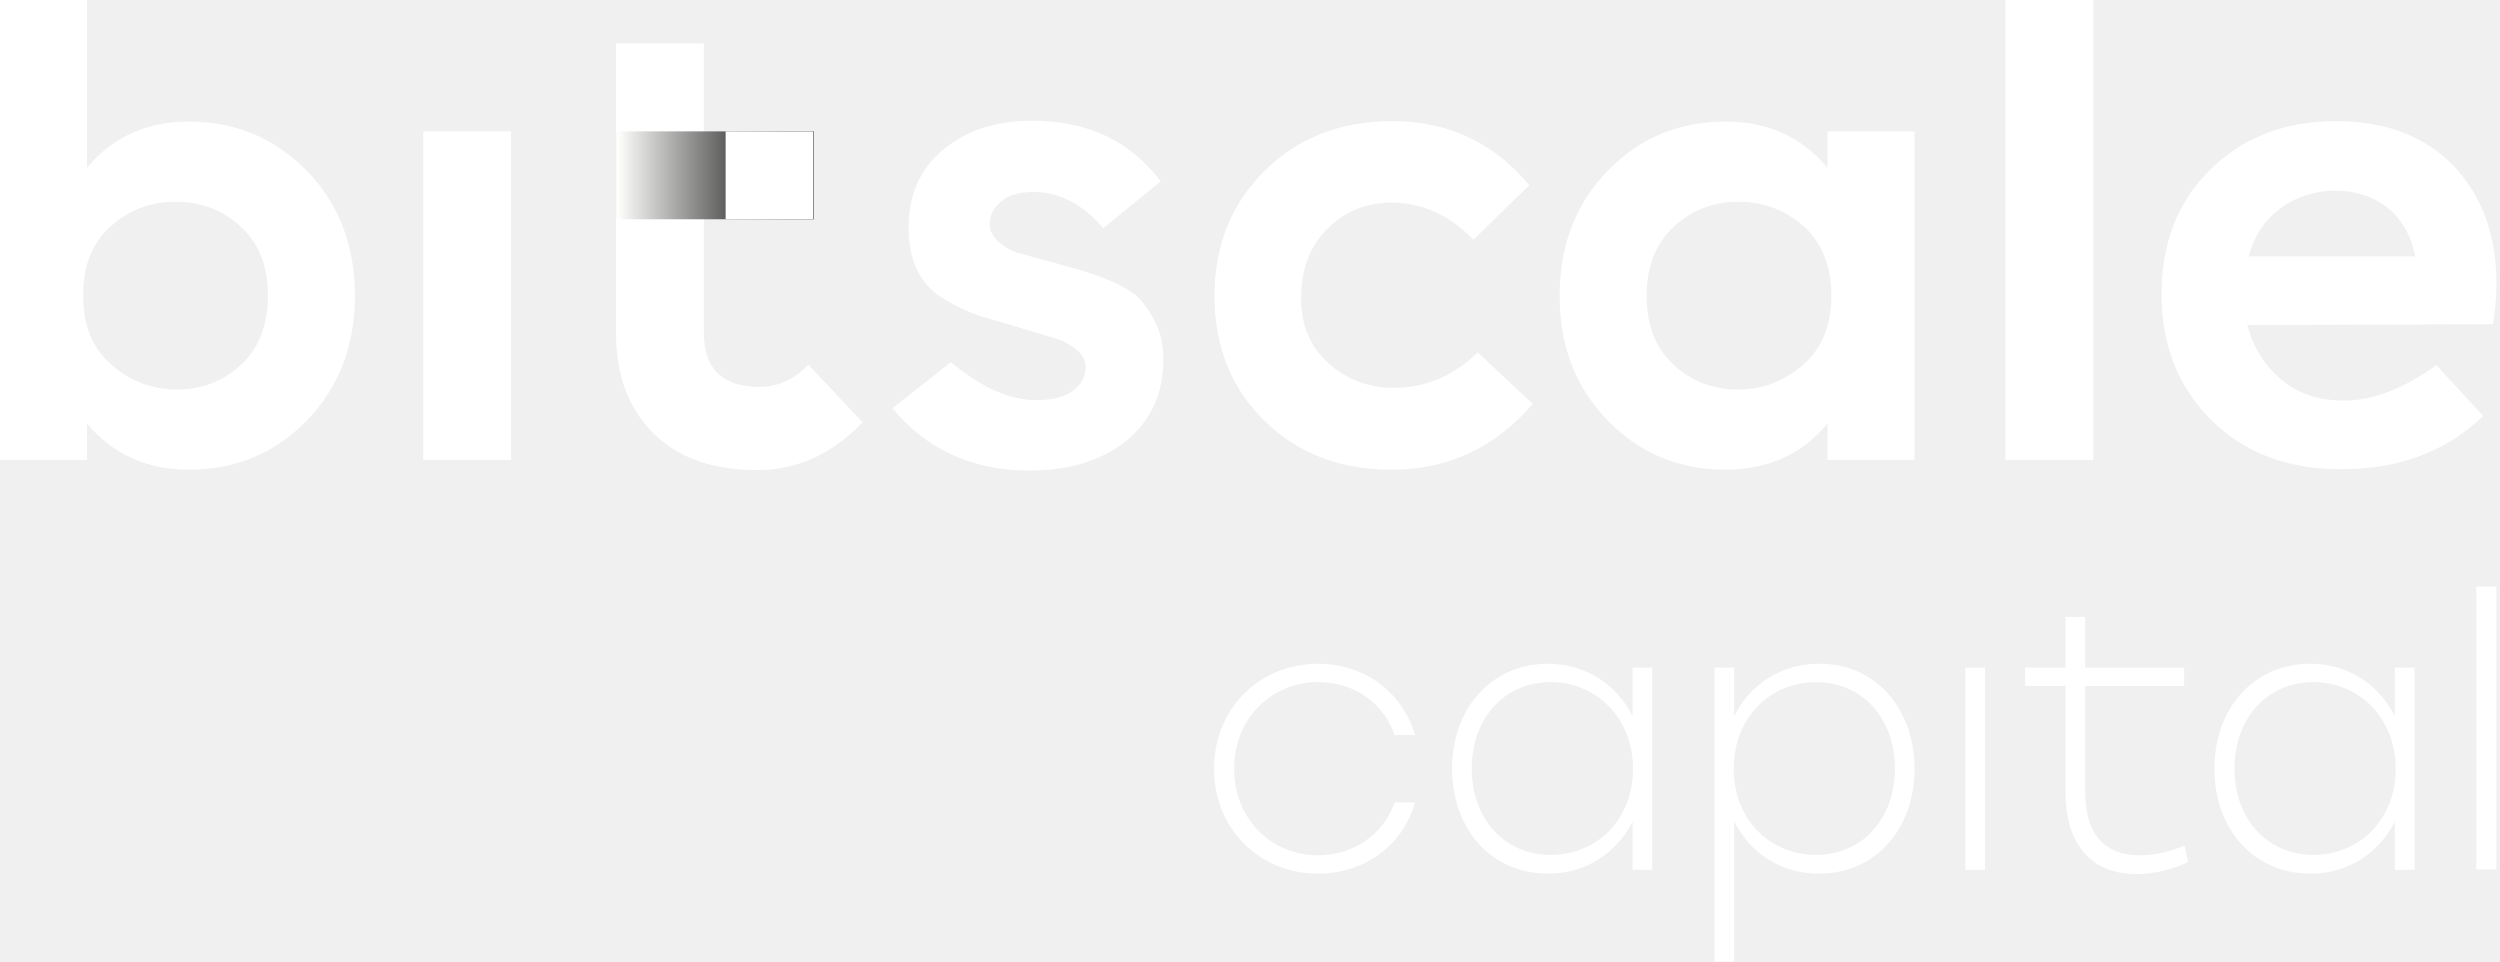
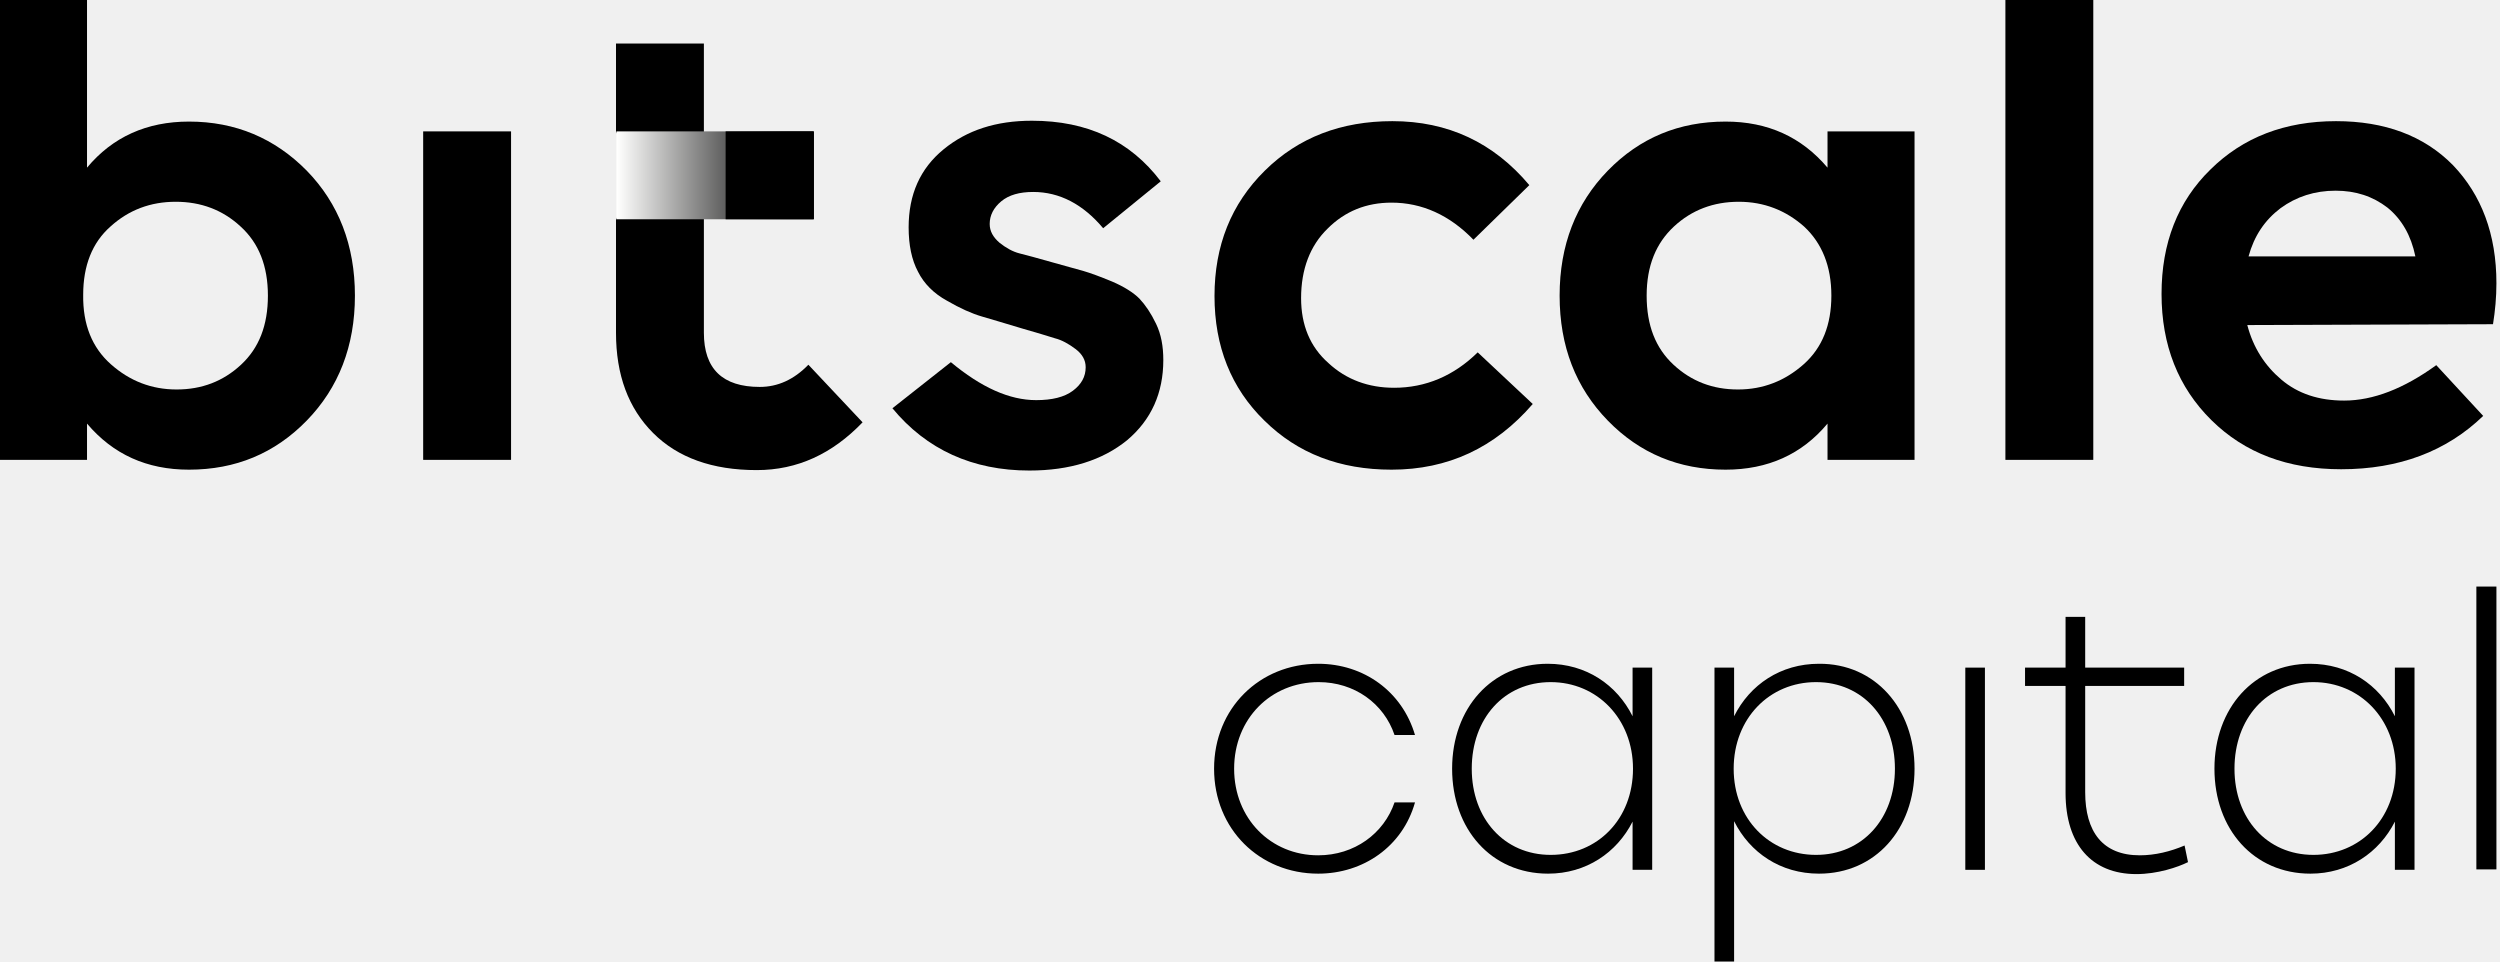
<svg xmlns="http://www.w3.org/2000/svg" width="130" height="50" viewBox="0 0 130 50" fill="none">
-   <path d="M9.827 6.322C12.245 6.322 14.286 7.187 15.949 8.873C17.613 10.581 18.456 12.755 18.456 15.373C18.456 17.99 17.613 20.164 15.949 21.872C14.286 23.58 12.245 24.423 9.827 24.423C7.631 24.423 5.878 23.625 4.525 22.027V23.913H0V0H4.525V8.718C5.856 7.121 7.631 6.322 9.827 6.322ZM5.768 18.944C6.744 19.809 7.875 20.253 9.184 20.253C10.492 20.253 11.602 19.831 12.533 18.966C13.465 18.101 13.931 16.925 13.931 15.373C13.931 13.842 13.465 12.644 12.511 11.779C11.579 10.914 10.448 10.492 9.139 10.492C7.831 10.492 6.699 10.914 5.745 11.779C4.791 12.622 4.326 13.82 4.326 15.328C4.303 16.881 4.791 18.079 5.768 18.944Z" fill="white" />
-   <path d="M26.575 6.832H22.005V23.913H26.575V6.832Z" fill="white" />
-   <path d="M42.036 18.966L44.854 21.961C43.279 23.602 41.46 24.445 39.352 24.445C37.045 24.445 35.248 23.802 33.962 22.516C32.675 21.229 32.032 19.499 32.032 17.303V11.424L33.208 8.895L32.032 6.855V2.263H36.602V17.303C36.602 19.188 37.578 20.12 39.508 20.12C40.439 20.12 41.282 19.743 42.036 18.966Z" fill="white" />
-   <path d="M53.527 24.468C50.577 24.468 48.181 23.381 46.406 21.229L49.445 18.833C51.02 20.142 52.484 20.807 53.882 20.807C54.703 20.807 55.346 20.652 55.79 20.319C56.233 19.987 56.455 19.587 56.455 19.099C56.455 18.722 56.278 18.412 55.923 18.145C55.568 17.879 55.213 17.68 54.858 17.591C54.503 17.48 53.926 17.302 53.15 17.081C52.285 16.814 51.575 16.615 51.065 16.46C50.532 16.304 49.933 16.038 49.246 15.639C48.558 15.262 48.048 14.752 47.737 14.13C47.405 13.509 47.249 12.733 47.249 11.823C47.249 10.115 47.848 8.762 49.068 7.764C50.288 6.766 51.797 6.278 53.66 6.278C56.544 6.278 58.762 7.32 60.359 9.428L57.365 11.868C56.322 10.626 55.102 9.982 53.727 9.982C53.017 9.982 52.462 10.137 52.063 10.47C51.664 10.803 51.464 11.202 51.464 11.646C51.464 12.023 51.642 12.334 51.974 12.622C52.307 12.888 52.662 13.088 53.017 13.177C53.372 13.265 53.949 13.421 54.725 13.642C55.413 13.842 55.945 13.975 56.322 14.086C56.699 14.197 57.187 14.374 57.831 14.641C58.452 14.907 58.94 15.217 59.25 15.528C59.561 15.861 59.849 16.282 60.115 16.837C60.382 17.391 60.492 18.012 60.492 18.722C60.492 20.43 59.871 21.828 58.607 22.893C57.32 23.935 55.634 24.468 53.527 24.468Z" fill="white" />
-   <path d="M76.619 12.467C75.377 11.18 73.935 10.537 72.36 10.537C71.052 10.537 69.942 10.98 69.033 11.89C68.123 12.777 67.657 13.997 67.657 15.506C67.657 16.903 68.123 18.035 69.077 18.878C70.009 19.743 71.162 20.164 72.493 20.164C74.135 20.164 75.599 19.543 76.841 18.323L79.703 21.007C77.728 23.292 75.288 24.423 72.36 24.423C69.676 24.423 67.48 23.58 65.75 21.872C64.019 20.186 63.154 18.012 63.154 15.395C63.154 12.777 64.019 10.603 65.772 8.873C67.524 7.143 69.743 6.3 72.405 6.3C75.288 6.3 77.662 7.409 79.525 9.627L76.619 12.467Z" fill="white" />
-   <path d="M95.031 6.832H99.556V23.913H95.031V22.027C93.7 23.625 91.925 24.423 89.729 24.423C87.311 24.423 85.271 23.58 83.607 21.872C81.943 20.164 81.1 18.012 81.1 15.373C81.1 12.755 81.943 10.581 83.607 8.873C85.271 7.165 87.311 6.322 89.729 6.322C91.925 6.322 93.678 7.121 95.031 8.718V6.832ZM87.023 18.966C87.955 19.831 89.064 20.253 90.373 20.253C91.681 20.253 92.813 19.809 93.789 18.944C94.765 18.079 95.231 16.881 95.231 15.373C95.231 13.842 94.743 12.644 93.811 11.779C92.857 10.936 91.726 10.492 90.417 10.492C89.108 10.492 87.977 10.914 87.045 11.779C86.114 12.644 85.626 13.82 85.626 15.373C85.626 16.925 86.091 18.101 87.023 18.966Z" fill="white" />
-   <path d="M108.851 0H104.281V23.913H108.851V0Z" fill="white" />
-   <path d="M129.814 14.729C129.814 15.461 129.747 16.171 129.636 16.859L116.859 16.903C117.169 18.079 117.768 19.011 118.634 19.743C119.499 20.475 120.586 20.83 121.894 20.83C123.403 20.83 125 20.209 126.686 18.988L129.126 21.628C127.218 23.469 124.756 24.401 121.739 24.401C118.966 24.401 116.726 23.558 114.996 21.85C113.265 20.142 112.4 17.946 112.4 15.284C112.4 12.644 113.243 10.47 114.951 8.807C116.637 7.143 118.811 6.3 121.473 6.3C124.002 6.3 126.043 7.054 127.551 8.585C129.037 10.137 129.814 12.178 129.814 14.729ZM121.451 9.916C120.364 9.916 119.41 10.226 118.589 10.825C117.768 11.446 117.214 12.267 116.925 13.332H125.599C125.377 12.245 124.889 11.402 124.157 10.803C123.381 10.204 122.493 9.916 121.451 9.916Z" fill="white" />
+   <path d="M9.827 6.322C12.245 6.322 14.286 7.187 15.949 8.873C17.613 10.581 18.456 12.755 18.456 15.373C18.456 17.99 17.613 20.164 15.949 21.872C14.286 23.58 12.245 24.423 9.827 24.423C7.631 24.423 5.878 23.625 4.525 22.027V23.913H0V0H4.525V8.718C5.856 7.121 7.631 6.322 9.827 6.322ZM5.768 18.944C6.744 19.809 7.875 20.253 9.184 20.253C10.492 20.253 11.602 19.831 12.533 18.966C13.465 18.101 13.931 16.925 13.931 15.373C13.931 13.842 13.465 12.644 12.511 11.779C11.579 10.914 10.448 10.492 9.139 10.492C7.831 10.492 6.699 10.914 5.745 11.779C4.791 12.622 4.326 13.82 4.326 15.328C4.303 16.881 4.791 18.079 5.768 18.944Z" fill="black" />
+   <path d="M26.575 6.832H22.005V23.913H26.575V6.832Z" fill="black" />
+   <path d="M42.036 18.966L44.854 21.961C43.279 23.602 41.46 24.445 39.352 24.445C37.045 24.445 35.248 23.802 33.962 22.516C32.675 21.229 32.032 19.499 32.032 17.303V11.424L33.208 8.895L32.032 6.855V2.263H36.602V17.303C36.602 19.188 37.578 20.12 39.508 20.12C40.439 20.12 41.282 19.743 42.036 18.966Z" fill="black" />
+   <path d="M53.527 24.468C50.577 24.468 48.181 23.381 46.406 21.229L49.445 18.833C51.02 20.142 52.484 20.807 53.882 20.807C54.703 20.807 55.346 20.652 55.79 20.319C56.233 19.987 56.455 19.587 56.455 19.099C56.455 18.722 56.278 18.412 55.923 18.145C55.568 17.879 55.213 17.68 54.858 17.591C54.503 17.48 53.926 17.302 53.15 17.081C52.285 16.814 51.575 16.615 51.065 16.46C50.532 16.304 49.933 16.038 49.246 15.639C48.558 15.262 48.048 14.752 47.737 14.13C47.405 13.509 47.249 12.733 47.249 11.823C47.249 10.115 47.848 8.762 49.068 7.764C50.288 6.766 51.797 6.278 53.66 6.278C56.544 6.278 58.762 7.32 60.359 9.428L57.365 11.868C56.322 10.626 55.102 9.982 53.727 9.982C53.017 9.982 52.462 10.137 52.063 10.47C51.664 10.803 51.464 11.202 51.464 11.646C51.464 12.023 51.642 12.334 51.974 12.622C52.307 12.888 52.662 13.088 53.017 13.177C53.372 13.265 53.949 13.421 54.725 13.642C55.413 13.842 55.945 13.975 56.322 14.086C56.699 14.197 57.187 14.374 57.831 14.641C58.452 14.907 58.94 15.217 59.25 15.528C59.561 15.861 59.849 16.282 60.115 16.837C60.382 17.391 60.492 18.012 60.492 18.722C60.492 20.43 59.871 21.828 58.607 22.893C57.32 23.935 55.634 24.468 53.527 24.468Z" fill="black" />
+   <path d="M76.619 12.467C75.377 11.18 73.935 10.537 72.36 10.537C71.052 10.537 69.942 10.98 69.033 11.89C68.123 12.777 67.657 13.997 67.657 15.506C67.657 16.903 68.123 18.035 69.077 18.878C70.009 19.743 71.162 20.164 72.493 20.164C74.135 20.164 75.599 19.543 76.841 18.323L79.703 21.007C77.728 23.292 75.288 24.423 72.36 24.423C69.676 24.423 67.48 23.58 65.75 21.872C64.019 20.186 63.154 18.012 63.154 15.395C63.154 12.777 64.019 10.603 65.772 8.873C67.524 7.143 69.743 6.3 72.405 6.3C75.288 6.3 77.662 7.409 79.525 9.627L76.619 12.467Z" fill="black" />
+   <path d="M95.031 6.832H99.556V23.913H95.031V22.027C93.7 23.625 91.925 24.423 89.729 24.423C87.311 24.423 85.271 23.58 83.607 21.872C81.943 20.164 81.1 18.012 81.1 15.373C81.1 12.755 81.943 10.581 83.607 8.873C85.271 7.165 87.311 6.322 89.729 6.322C91.925 6.322 93.678 7.121 95.031 8.718V6.832ZM87.023 18.966C87.955 19.831 89.064 20.253 90.373 20.253C91.681 20.253 92.813 19.809 93.789 18.944C94.765 18.079 95.231 16.881 95.231 15.373C95.231 13.842 94.743 12.644 93.811 11.779C92.857 10.936 91.726 10.492 90.417 10.492C89.108 10.492 87.977 10.914 87.045 11.779C86.114 12.644 85.626 13.82 85.626 15.373C85.626 16.925 86.091 18.101 87.023 18.966Z" fill="black" />
+   <path d="M108.851 0H104.281V23.913H108.851V0Z" fill="black" />
+   <path d="M129.814 14.729C129.814 15.461 129.747 16.171 129.636 16.859L116.859 16.903C117.169 18.079 117.768 19.011 118.634 19.743C119.499 20.475 120.586 20.83 121.894 20.83C123.403 20.83 125 20.209 126.686 18.988L129.126 21.628C127.218 23.469 124.756 24.401 121.739 24.401C118.966 24.401 116.726 23.558 114.996 21.85C113.265 20.142 112.4 17.946 112.4 15.284C112.4 12.644 113.243 10.47 114.951 8.807C116.637 7.143 118.811 6.3 121.473 6.3C124.002 6.3 126.043 7.054 127.551 8.585C129.037 10.137 129.814 12.178 129.814 14.729ZM121.451 9.916C120.364 9.916 119.41 10.226 118.589 10.825C117.768 11.446 117.214 12.267 116.925 13.332H125.599C125.377 12.245 124.889 11.402 124.157 10.803C123.381 10.204 122.493 9.916 121.451 9.916Z" fill="black" />
  <path d="M42.325 6.832H32.054V11.402H42.325V6.832Z" fill="url(#paint0_linear_535_273)" />
-   <path d="M63.132 39.973C63.132 36.823 65.506 34.516 68.545 34.516C70.918 34.516 72.915 35.958 73.58 38.221H72.516C71.961 36.579 70.43 35.47 68.567 35.47C66.082 35.47 64.175 37.378 64.175 39.973C64.175 42.569 66.082 44.476 68.545 44.476C70.43 44.476 71.961 43.345 72.516 41.726H73.58C72.937 44.011 70.896 45.43 68.545 45.43C65.506 45.43 63.132 43.123 63.132 39.973Z" fill="white" />
-   <path d="M85.914 34.716V45.231H84.894V42.724C84.073 44.343 82.476 45.43 80.501 45.43C77.551 45.43 75.51 43.123 75.51 39.973C75.51 36.823 77.573 34.516 80.479 34.516C82.476 34.516 84.073 35.603 84.894 37.245V34.716H85.914ZM84.916 39.973C84.916 37.378 83.052 35.47 80.635 35.47C78.217 35.47 76.531 37.356 76.531 39.973C76.531 42.569 78.217 44.454 80.635 44.454C83.075 44.454 84.916 42.591 84.916 39.973Z" fill="white" />
-   <path d="M99.556 39.973C99.556 43.123 97.516 45.43 94.587 45.43C92.591 45.43 90.994 44.343 90.173 42.702V50H89.153V34.716H90.173V37.245C90.994 35.603 92.591 34.516 94.587 34.516C97.493 34.494 99.556 36.823 99.556 39.973ZM98.536 39.973C98.536 37.378 96.872 35.47 94.432 35.47C92.014 35.47 90.151 37.356 90.151 39.973C90.151 42.591 92.014 44.454 94.432 44.454C96.85 44.454 98.536 42.569 98.536 39.973Z" fill="white" />
-   <path d="M103.216 34.716H102.196V45.231H103.216V34.716Z" fill="white" />
-   <path d="M113.776 44.831C113.243 45.097 112.178 45.453 111.091 45.453C108.762 45.453 107.409 43.9 107.409 41.238V35.67H105.302V34.716H107.409V32.076H108.43V34.716H113.576V35.67H108.43V41.193C108.43 43.256 109.339 44.476 111.269 44.476C112.068 44.476 112.866 44.277 113.598 43.966L113.776 44.831Z" fill="white" />
-   <path d="M125.555 34.716V45.231H124.534V42.724C123.713 44.343 122.116 45.43 120.142 45.43C117.192 45.43 115.151 43.123 115.151 39.973C115.151 36.823 117.214 34.516 120.12 34.516C122.116 34.516 123.713 35.603 124.534 37.245V34.716H125.555ZM124.579 39.973C124.579 37.378 122.715 35.47 120.297 35.47C117.879 35.47 116.193 37.356 116.193 39.973C116.193 42.569 117.879 44.454 120.297 44.454C122.715 44.454 124.579 42.591 124.579 39.973Z" fill="white" />
-   <path d="M129.814 30.501H128.771V45.209H129.814V30.501Z" fill="white" />
-   <path d="M42.303 6.832H37.733V11.402H42.303V6.832Z" fill="white" />
+   <path d="M63.132 39.973C63.132 36.823 65.506 34.516 68.545 34.516C70.918 34.516 72.915 35.958 73.58 38.221H72.516C71.961 36.579 70.43 35.47 68.567 35.47C66.082 35.47 64.175 37.378 64.175 39.973C64.175 42.569 66.082 44.476 68.545 44.476C70.43 44.476 71.961 43.345 72.516 41.726H73.58C72.937 44.011 70.896 45.43 68.545 45.43C65.506 45.43 63.132 43.123 63.132 39.973Z" fill="black" />
+   <path d="M85.914 34.716V45.231H84.894V42.724C84.073 44.343 82.476 45.43 80.501 45.43C77.551 45.43 75.51 43.123 75.51 39.973C75.51 36.823 77.573 34.516 80.479 34.516C82.476 34.516 84.073 35.603 84.894 37.245V34.716H85.914ZM84.916 39.973C84.916 37.378 83.052 35.47 80.635 35.47C78.217 35.47 76.531 37.356 76.531 39.973C76.531 42.569 78.217 44.454 80.635 44.454C83.075 44.454 84.916 42.591 84.916 39.973Z" fill="black" />
+   <path d="M99.556 39.973C99.556 43.123 97.516 45.43 94.587 45.43C92.591 45.43 90.994 44.343 90.173 42.702V50H89.153V34.716H90.173V37.245C90.994 35.603 92.591 34.516 94.587 34.516C97.493 34.494 99.556 36.823 99.556 39.973ZM98.536 39.973C98.536 37.378 96.872 35.47 94.432 35.47C92.014 35.47 90.151 37.356 90.151 39.973C90.151 42.591 92.014 44.454 94.432 44.454C96.85 44.454 98.536 42.569 98.536 39.973Z" fill="black" />
+   <path d="M103.216 34.716H102.196V45.231H103.216V34.716Z" fill="black" />
+   <path d="M113.776 44.831C113.243 45.097 112.178 45.453 111.091 45.453C108.762 45.453 107.409 43.9 107.409 41.238V35.67H105.302V34.716H107.409V32.076H108.43V34.716H113.576V35.67H108.43V41.193C108.43 43.256 109.339 44.476 111.269 44.476C112.068 44.476 112.866 44.277 113.598 43.966L113.776 44.831Z" fill="black" />
+   <path d="M125.555 34.716V45.231H124.534V42.724C123.713 44.343 122.116 45.43 120.142 45.43C117.192 45.43 115.151 43.123 115.151 39.973C115.151 36.823 117.214 34.516 120.12 34.516C122.116 34.516 123.713 35.603 124.534 37.245V34.716H125.555ZM124.579 39.973C124.579 37.378 122.715 35.47 120.297 35.47C117.879 35.47 116.193 37.356 116.193 39.973C116.193 42.569 117.879 44.454 120.297 44.454C122.715 44.454 124.579 42.591 124.579 39.973Z" fill="black" />
+   <path d="M129.814 30.501H128.771V45.209H129.814V30.501Z" fill="black" />
+   <path d="M42.303 6.832H37.733V11.402H42.303V6.832Z" fill="black" />
  <defs>
    <linearGradient id="paint0_linear_535_273" x1="32.095" y1="9.128" x2="41.073" y2="9.128" gradientUnits="userSpaceOnUse">
      <stop stop-color="#FFFFFE" />
      <stop offset="1" />
    </linearGradient>
  </defs>
</svg>
